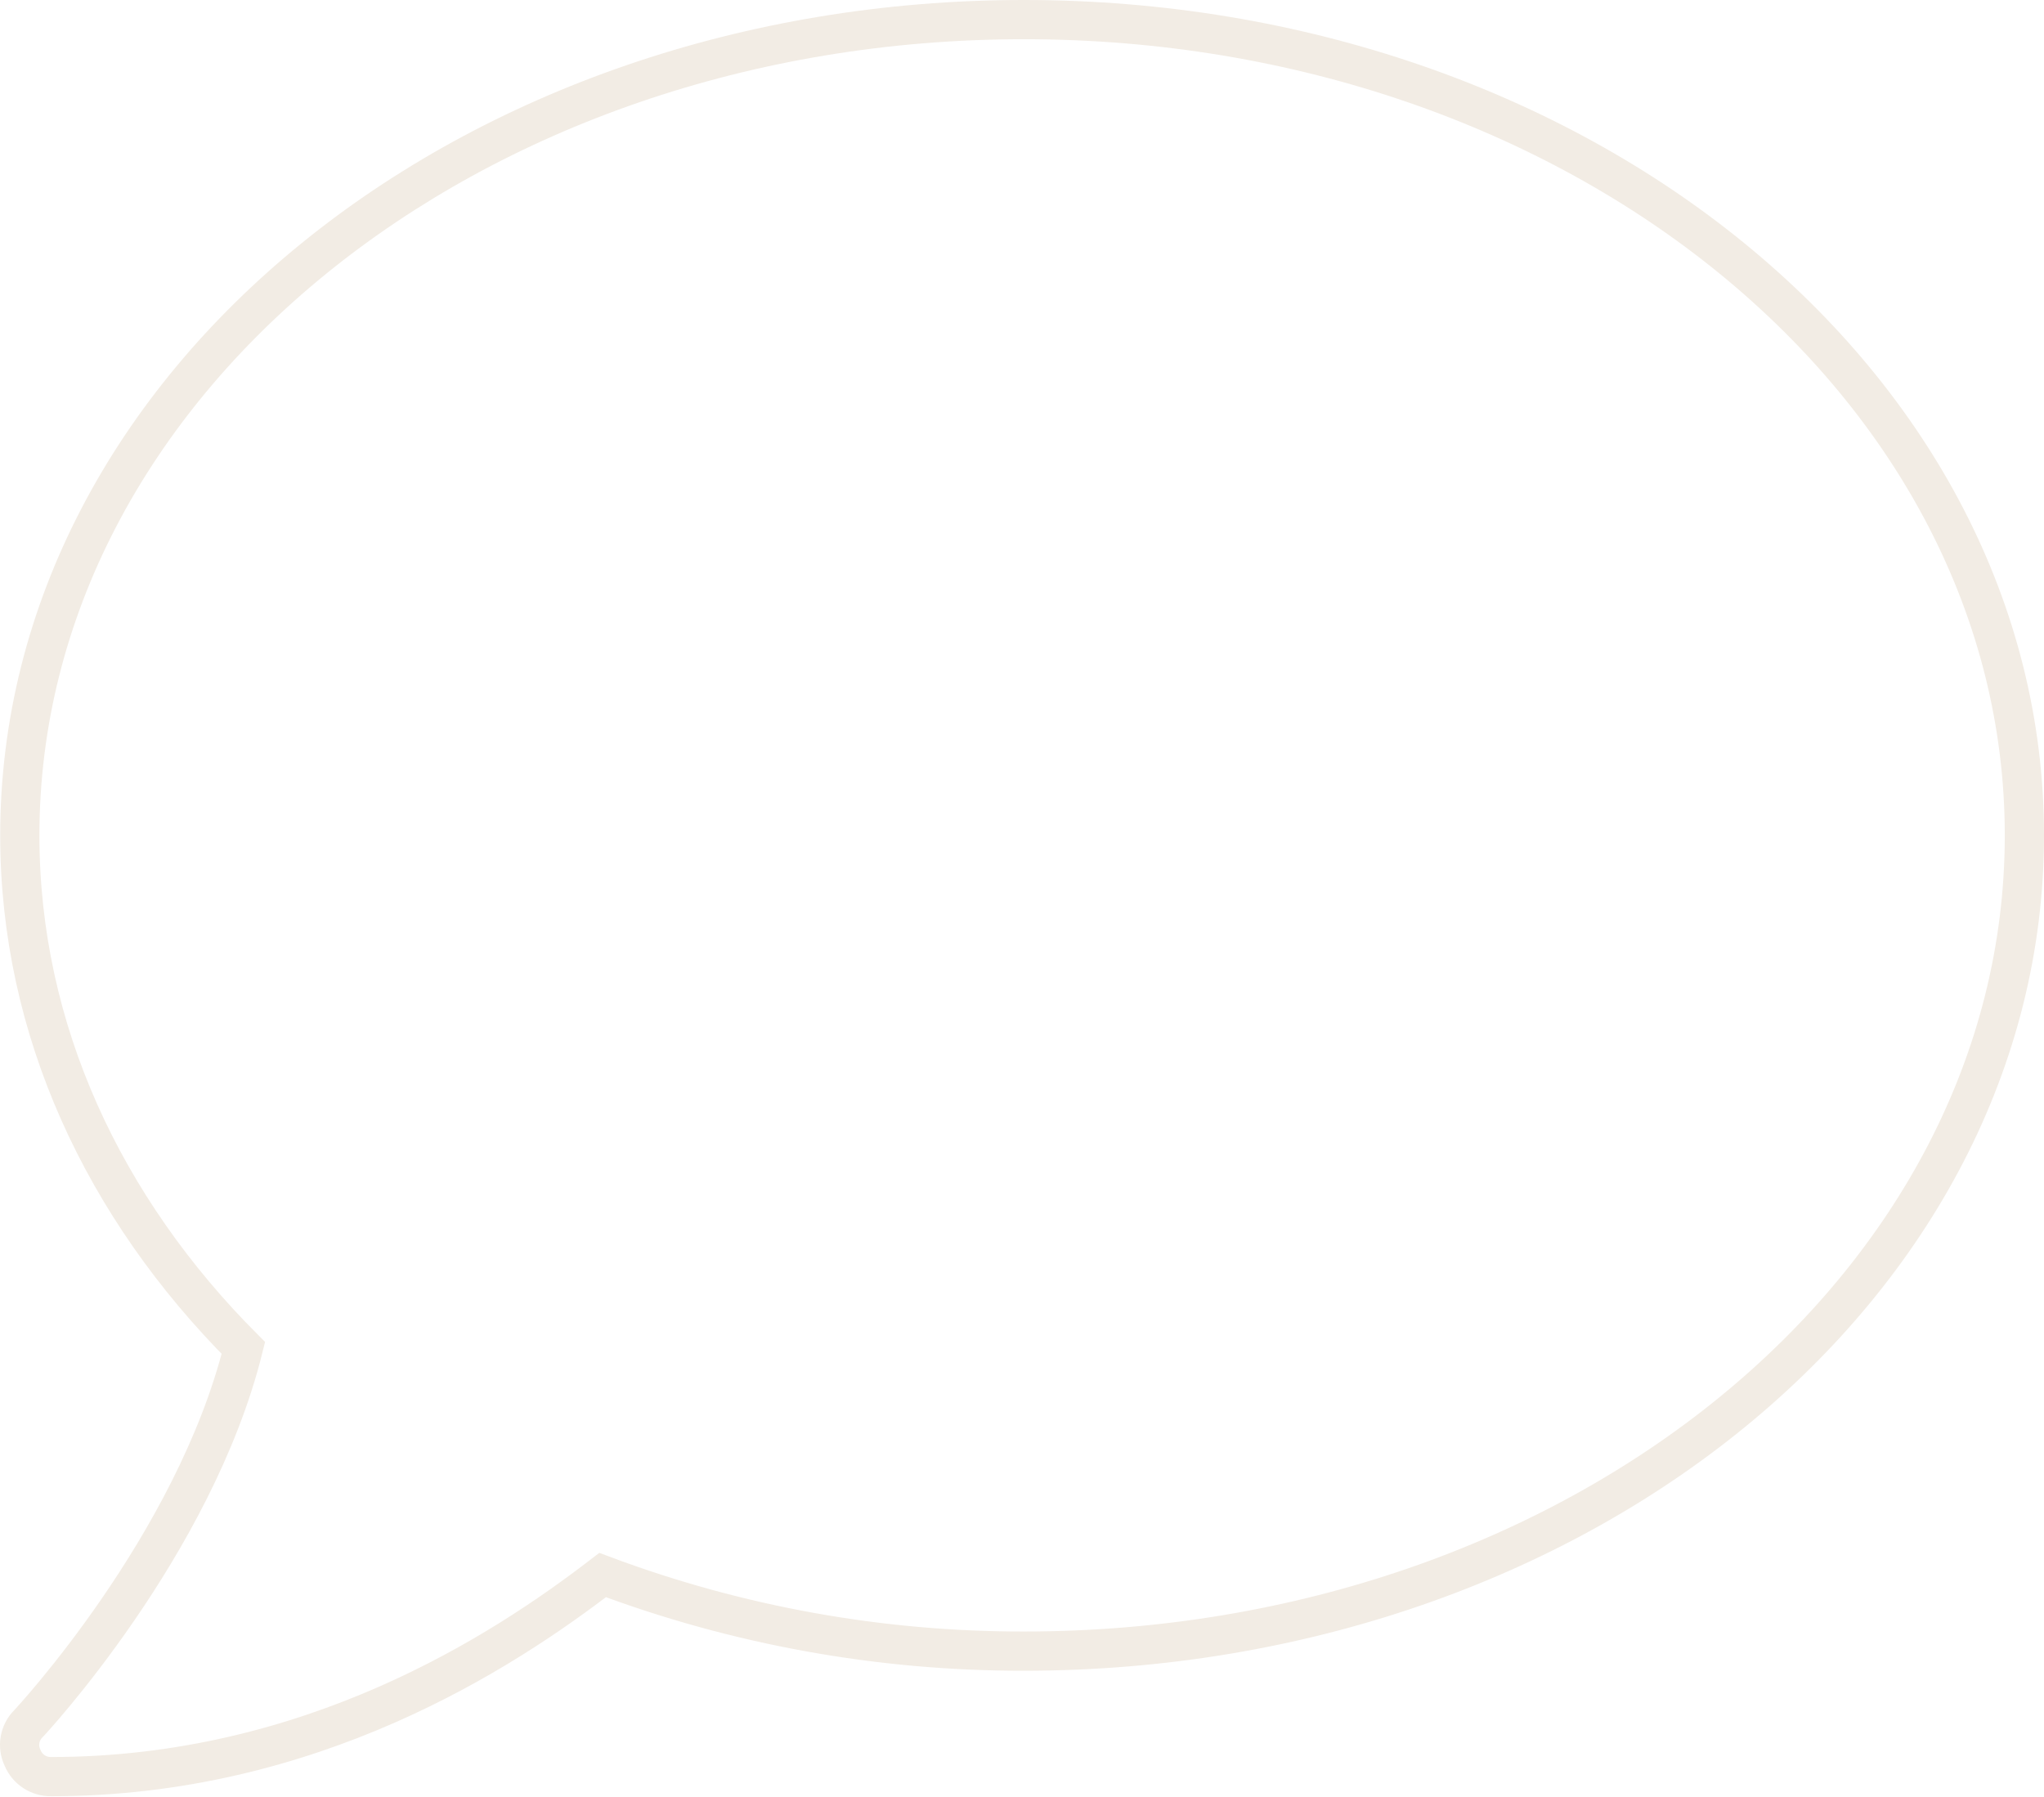
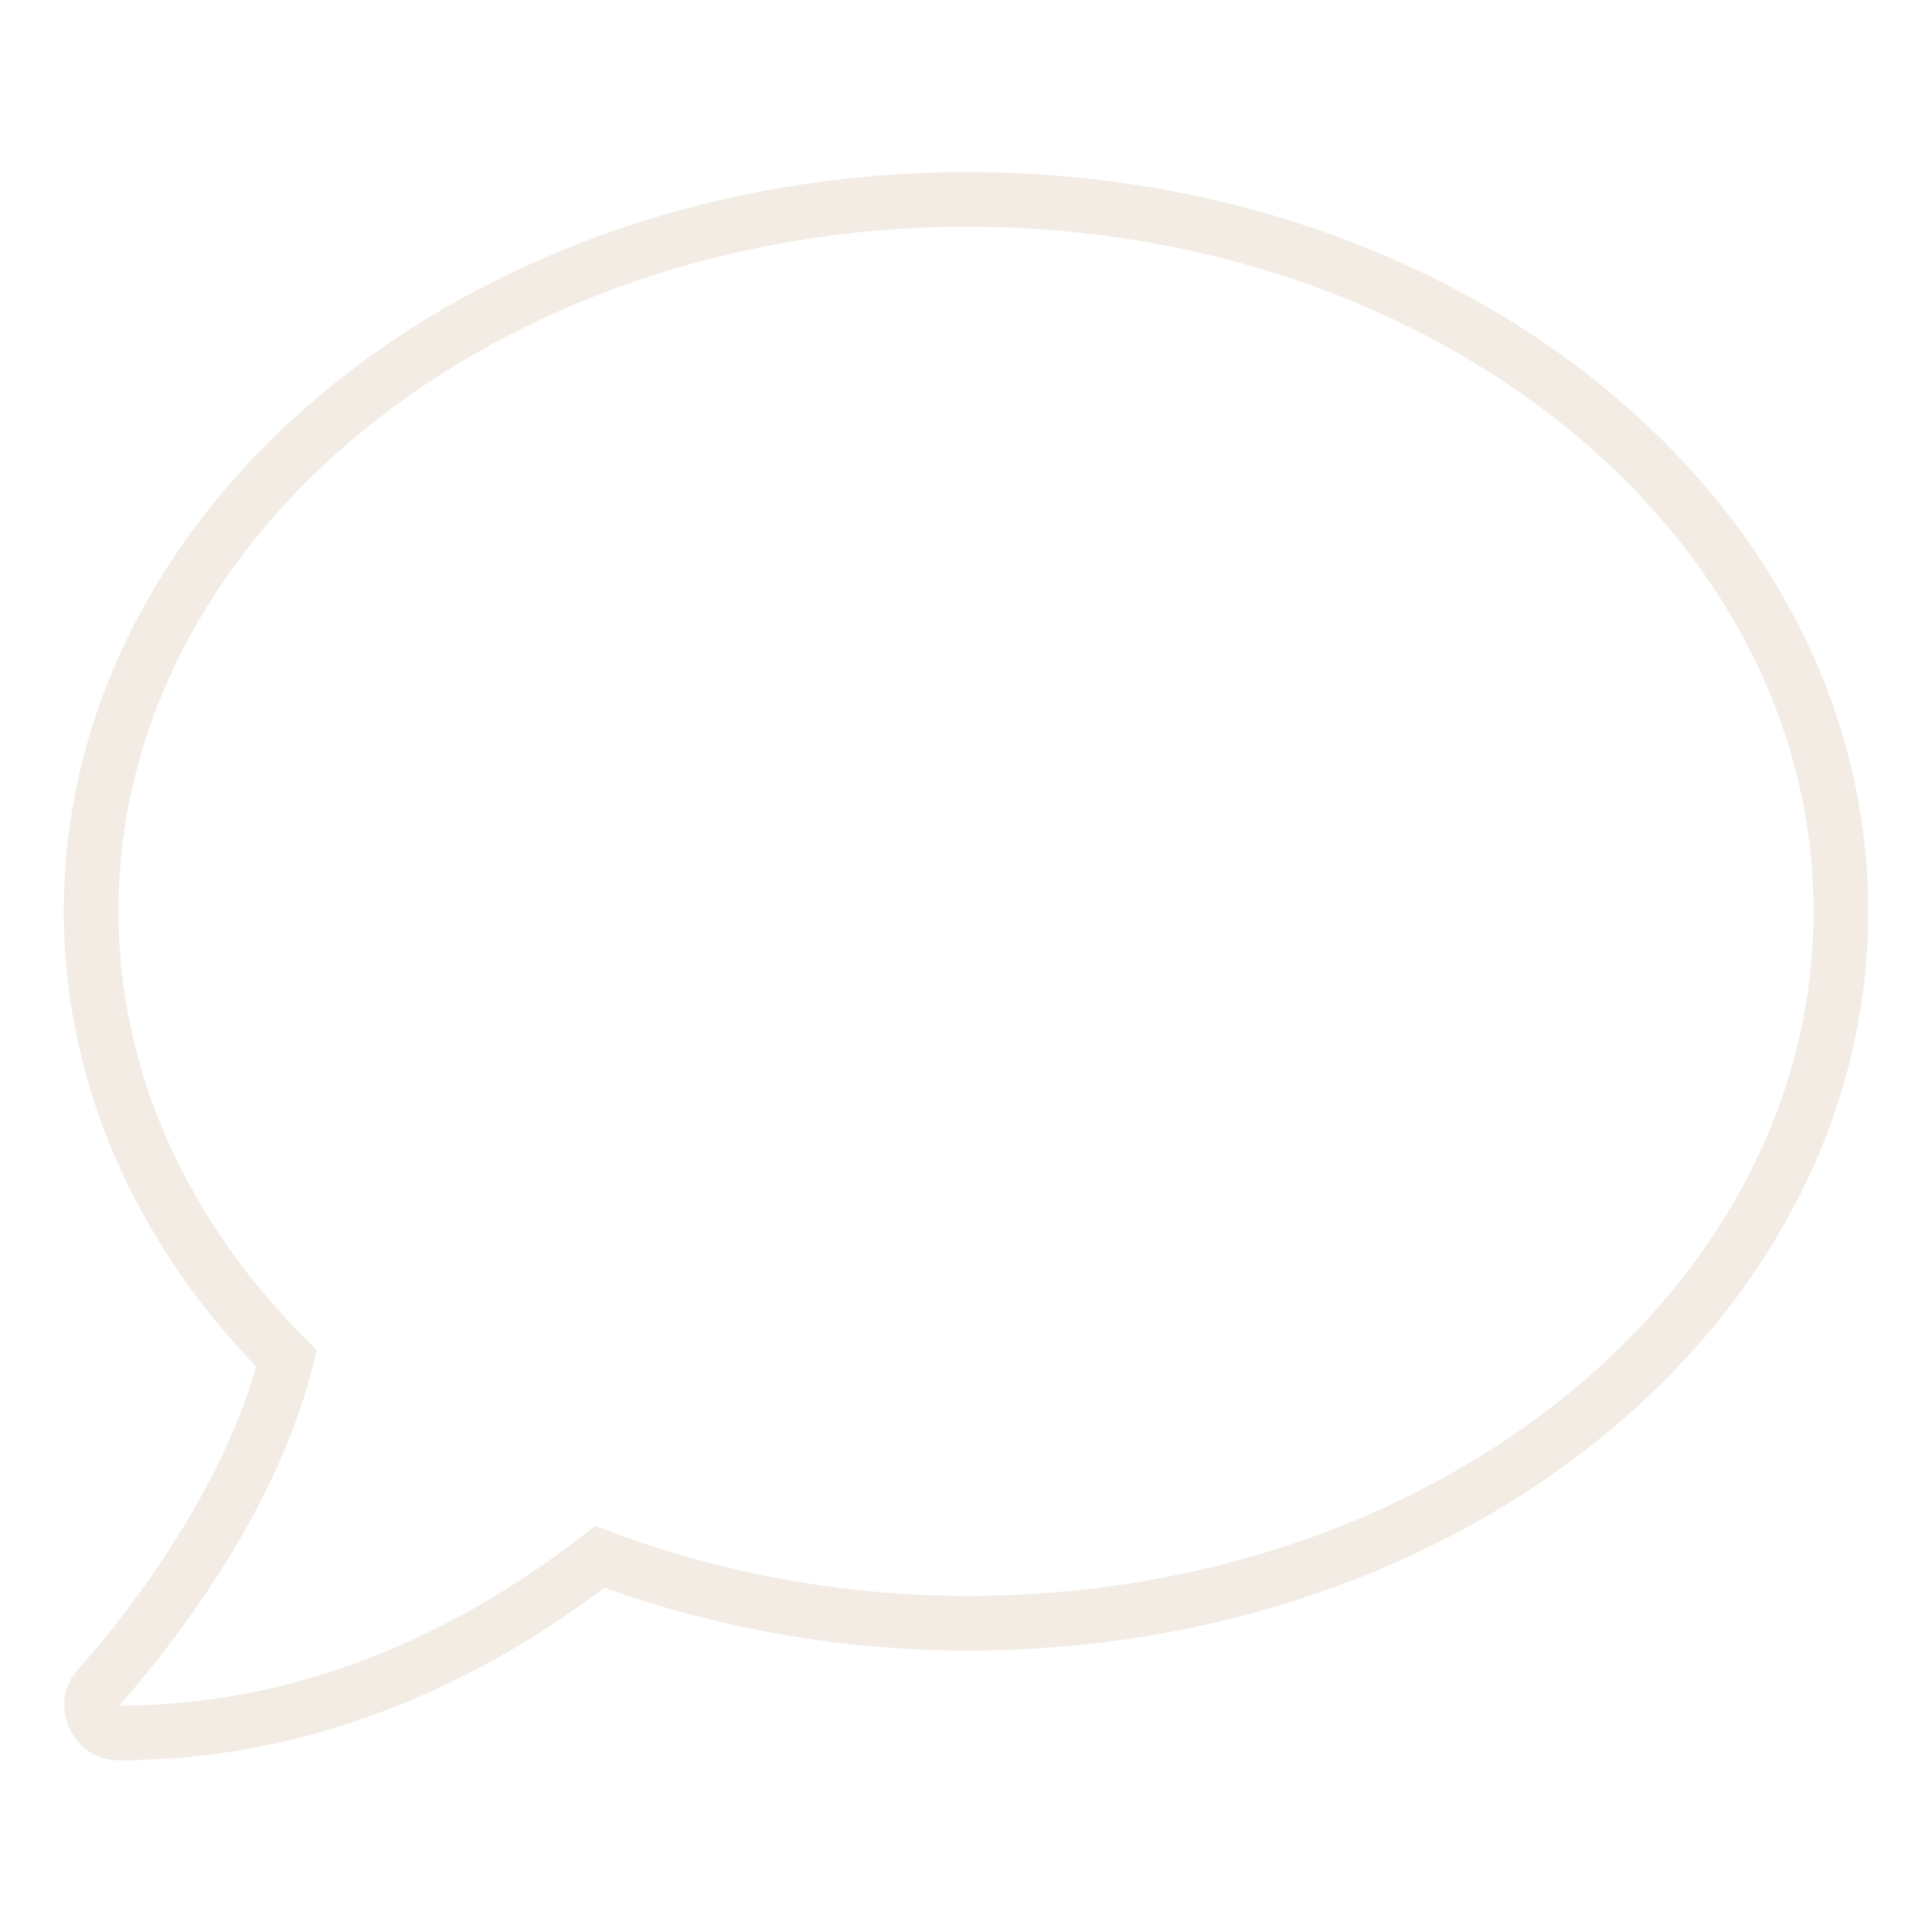
- <svg xmlns="http://www.w3.org/2000/svg" id="Layer_1" data-name="Layer 1" viewBox="0 0 521.15 458">
-   <defs>
-     <style>
- 			.cls-1{fill:none;stroke:#f2ece4;stroke-miterlimit:10;stroke-width:10px;}
- 		</style>
-   </defs>
-   <path class="cls-1" d="M265,41C123.6,41,9,134.1,9,249c0,49.6,21.4,95,57,130.7C53.5,430.1,11.7,475,11.2,475.5a7.61,7.61,0,0,0-1.5,8.7A7.73,7.73,0,0,0,17,489c66.3,0,115.1-31.8,140.6-51.4A304.56,304.56,0,0,0,265,457c141.4,0,255.1-93.1,255.1-208S406.4,41,265,41Z" transform="translate(-3.95 -36)" />
+ <svg xmlns="http://www.w3.org/2000/svg" version="1.1" id="kakaotalk-svg" x="0px" y="0px" viewBox="0 0 530 530" style="enable-background:new 0 0 530 530;" xml:space="preserve">
+   <style type="text/css">
+ 	.st0{fill:none;stroke:#F2ECE4;stroke-width:15;stroke-miterlimit:10;}
+ </style>
+   <path class="st0" d="M265.4,54.7C132.6,54.7,25,142.1,25,250c0,46.5,20.1,89.2,53.6,122.7c-11.7,47.3-51,89.5-51.4,90c-2.1,2.1-2.7,5.4-1.4,8.2c1.3,2.8,3.7,4.5,6.8,4.5c62.2,0,108.1-29.9,132-48.3c30.6,11.5,64.8,18.2,100.9,18.2C398.3,445.3,505,357.9,505,250S398.2,54.7,265.4,54.7z" />
</svg>
